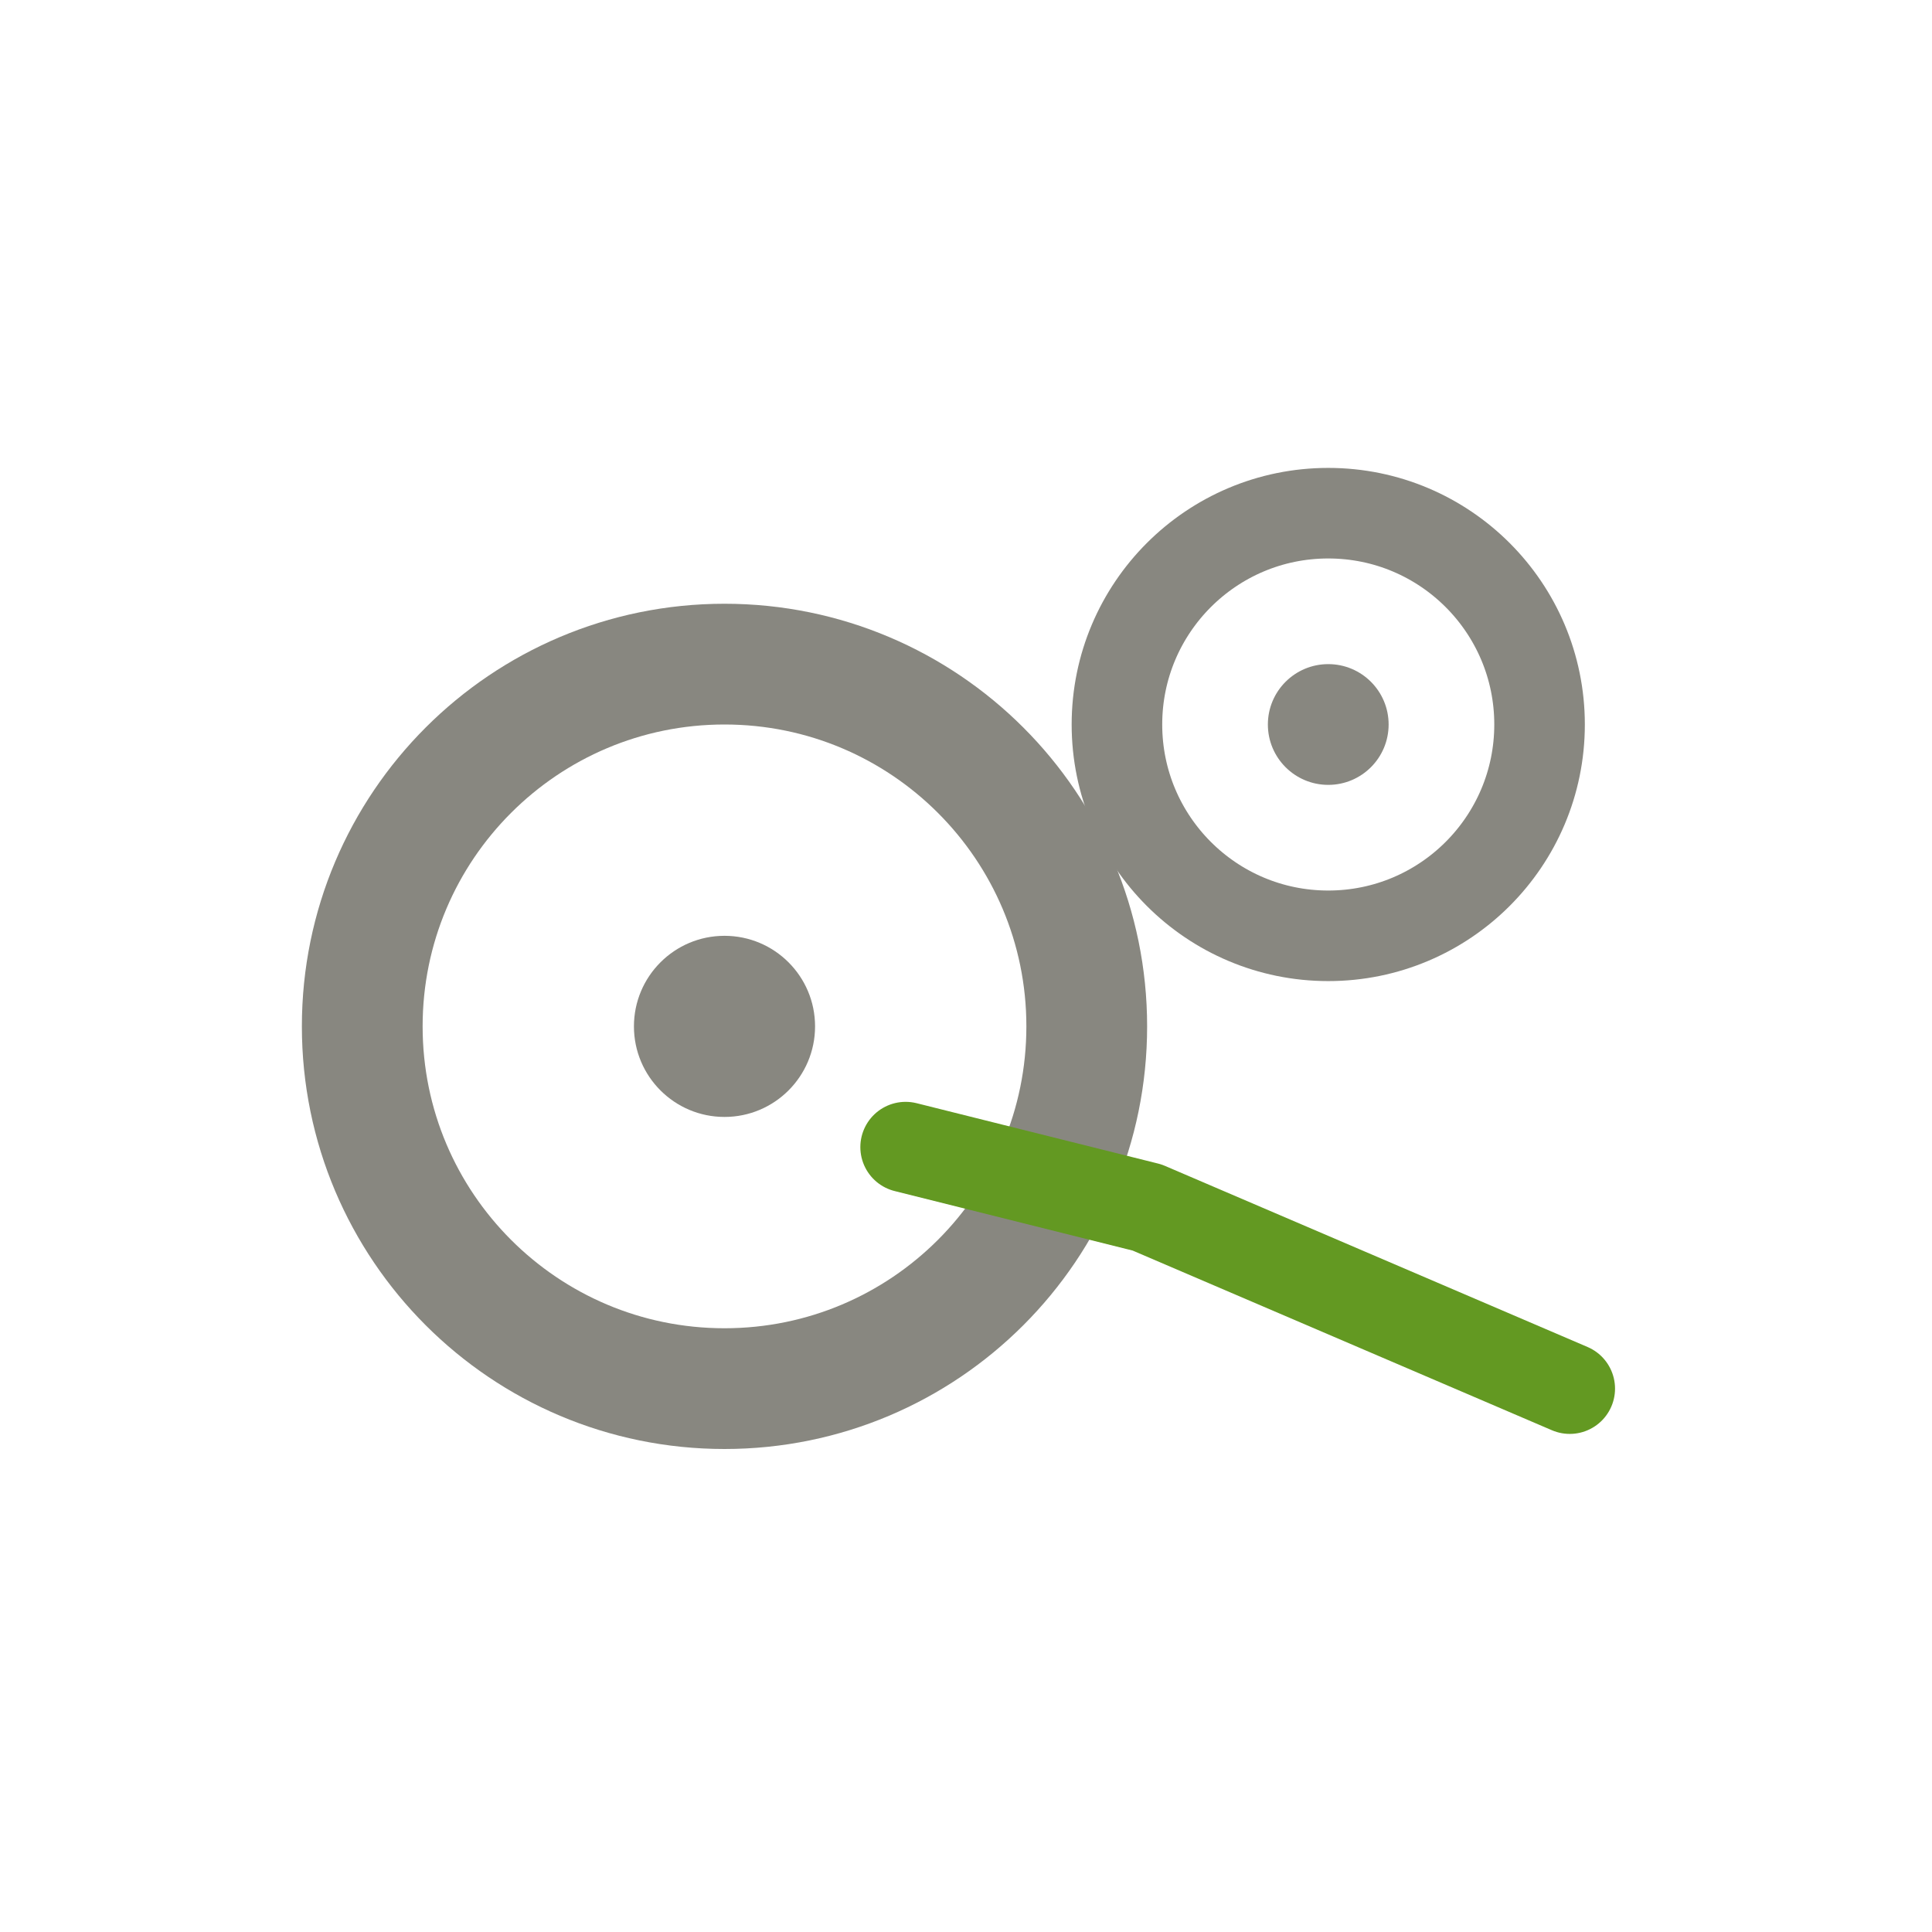
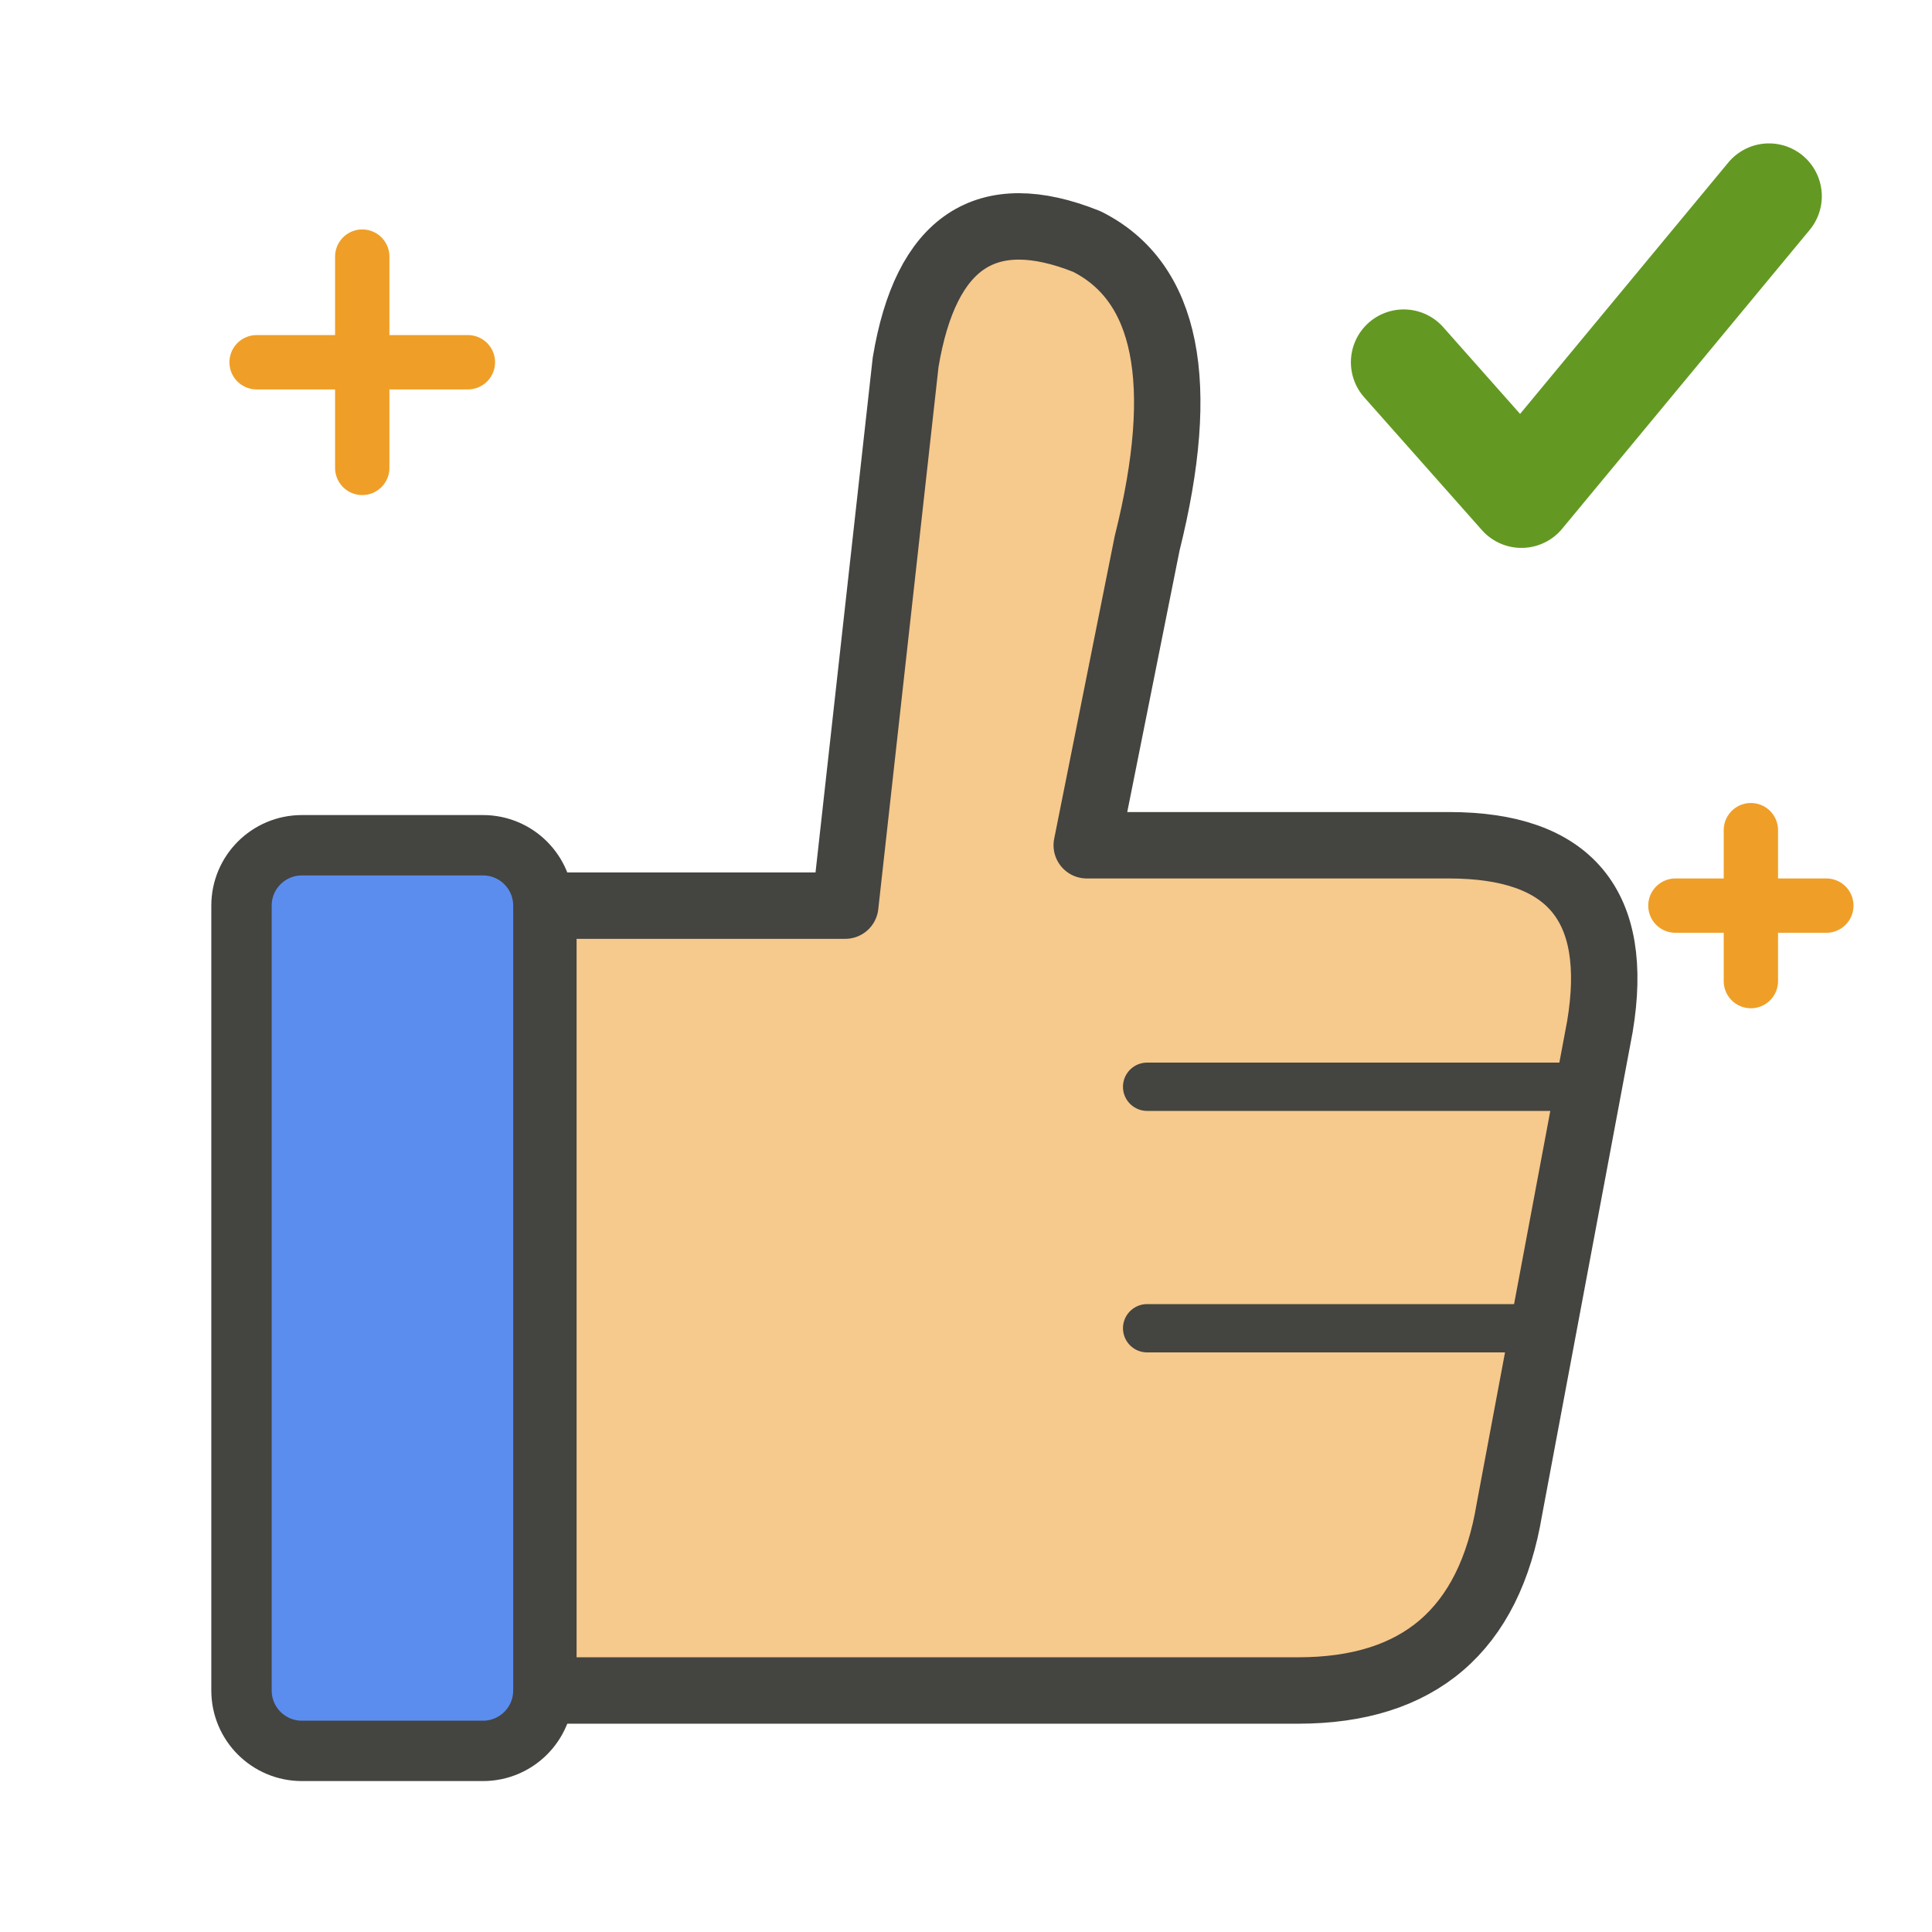
<svg xmlns="http://www.w3.org/2000/svg" viewBox="0 0 64 64">
-   <circle cx="24" cy="34" r="12" fill="none" stroke="#888780" stroke-width="4" />
-   <circle cx="24" cy="34" r="3" fill="#888780" />
-   <circle cx="44" cy="24" r="7" fill="none" stroke="#888780" stroke-width="3" />
-   <circle cx="44" cy="24" r="2" fill="#888780" />
-   <path d="M30 38 L38 40 L52 46" stroke="#639922" stroke-width="3" fill="none" stroke-linecap="round" stroke-linejoin="round" />
+   <path d="M18 30H28L30 12Q31 6 36 8Q40 10 38 18L36 28H48Q54 28 53 34L50 50Q49 56 43 56H18Z" fill="#F6C98C" stroke="#444441" stroke-width="2.2" stroke-linecap="round" stroke-linejoin="round" />
+   <rect x="8" y="28" width="10" height="30" rx="2" fill="#5B8DEF" stroke="#444441" stroke-width="2" />
+   <path d="M38 36L52 36" fill="none" stroke="#444441" stroke-width="1.6" stroke-linecap="round" stroke-linejoin="round" />
+   <path d="M38 44L51 44" fill="none" stroke="#444441" stroke-width="1.6" stroke-linecap="round" stroke-linejoin="round" />
+   <path d="M46.5 12L50.4 16.4L58.6 6.5" fill="none" stroke="#639922" stroke-width="3.5" stroke-linecap="round" stroke-linejoin="round" />
+   <path d="M8.5 12L15.5 12" fill="none" stroke="#EF9F27" stroke-width="1.8" stroke-linecap="round" stroke-linejoin="round" />
+   <path d="M12 8.5L12 15.5" fill="none" stroke="#EF9F27" stroke-width="1.8" stroke-linecap="round" stroke-linejoin="round" />
+   <path d="M55.5 30L60.5 30" fill="none" stroke="#EF9F27" stroke-width="1.8" stroke-linecap="round" stroke-linejoin="round" />
+   <path d="M58 27.5L58 32.5" fill="none" stroke="#EF9F27" stroke-width="1.8" stroke-linecap="round" stroke-linejoin="round" />
</svg>
